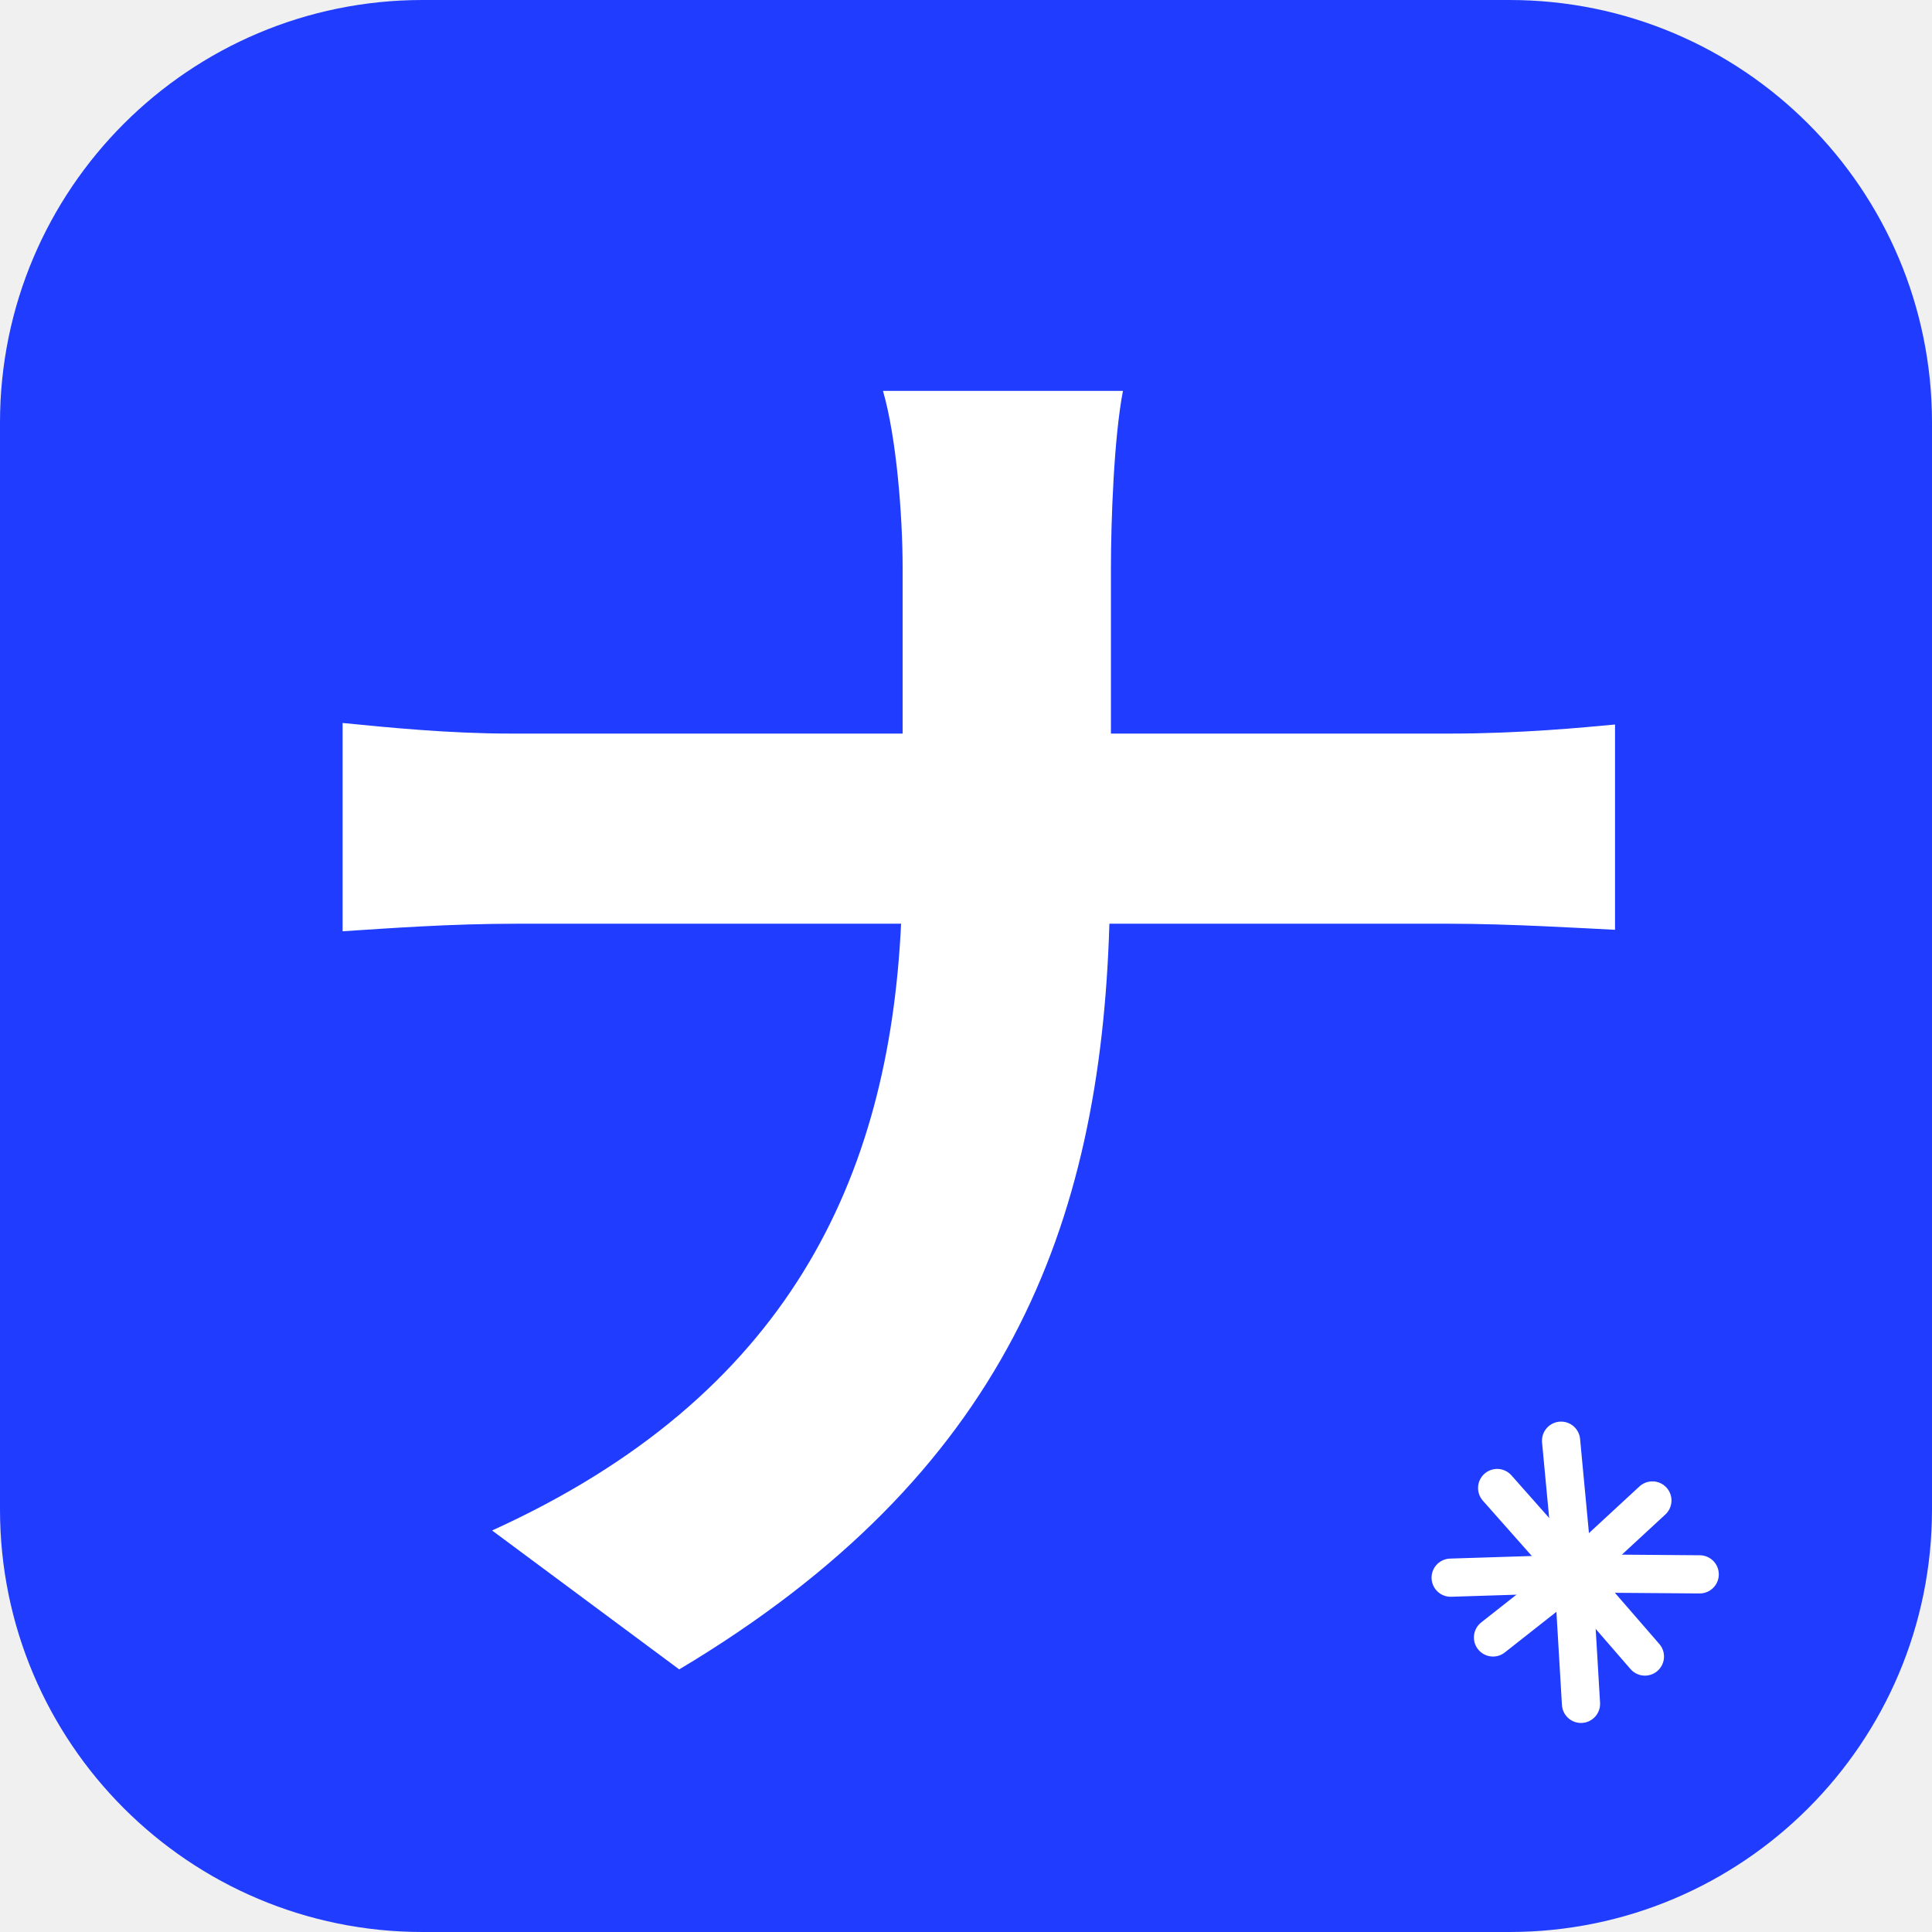
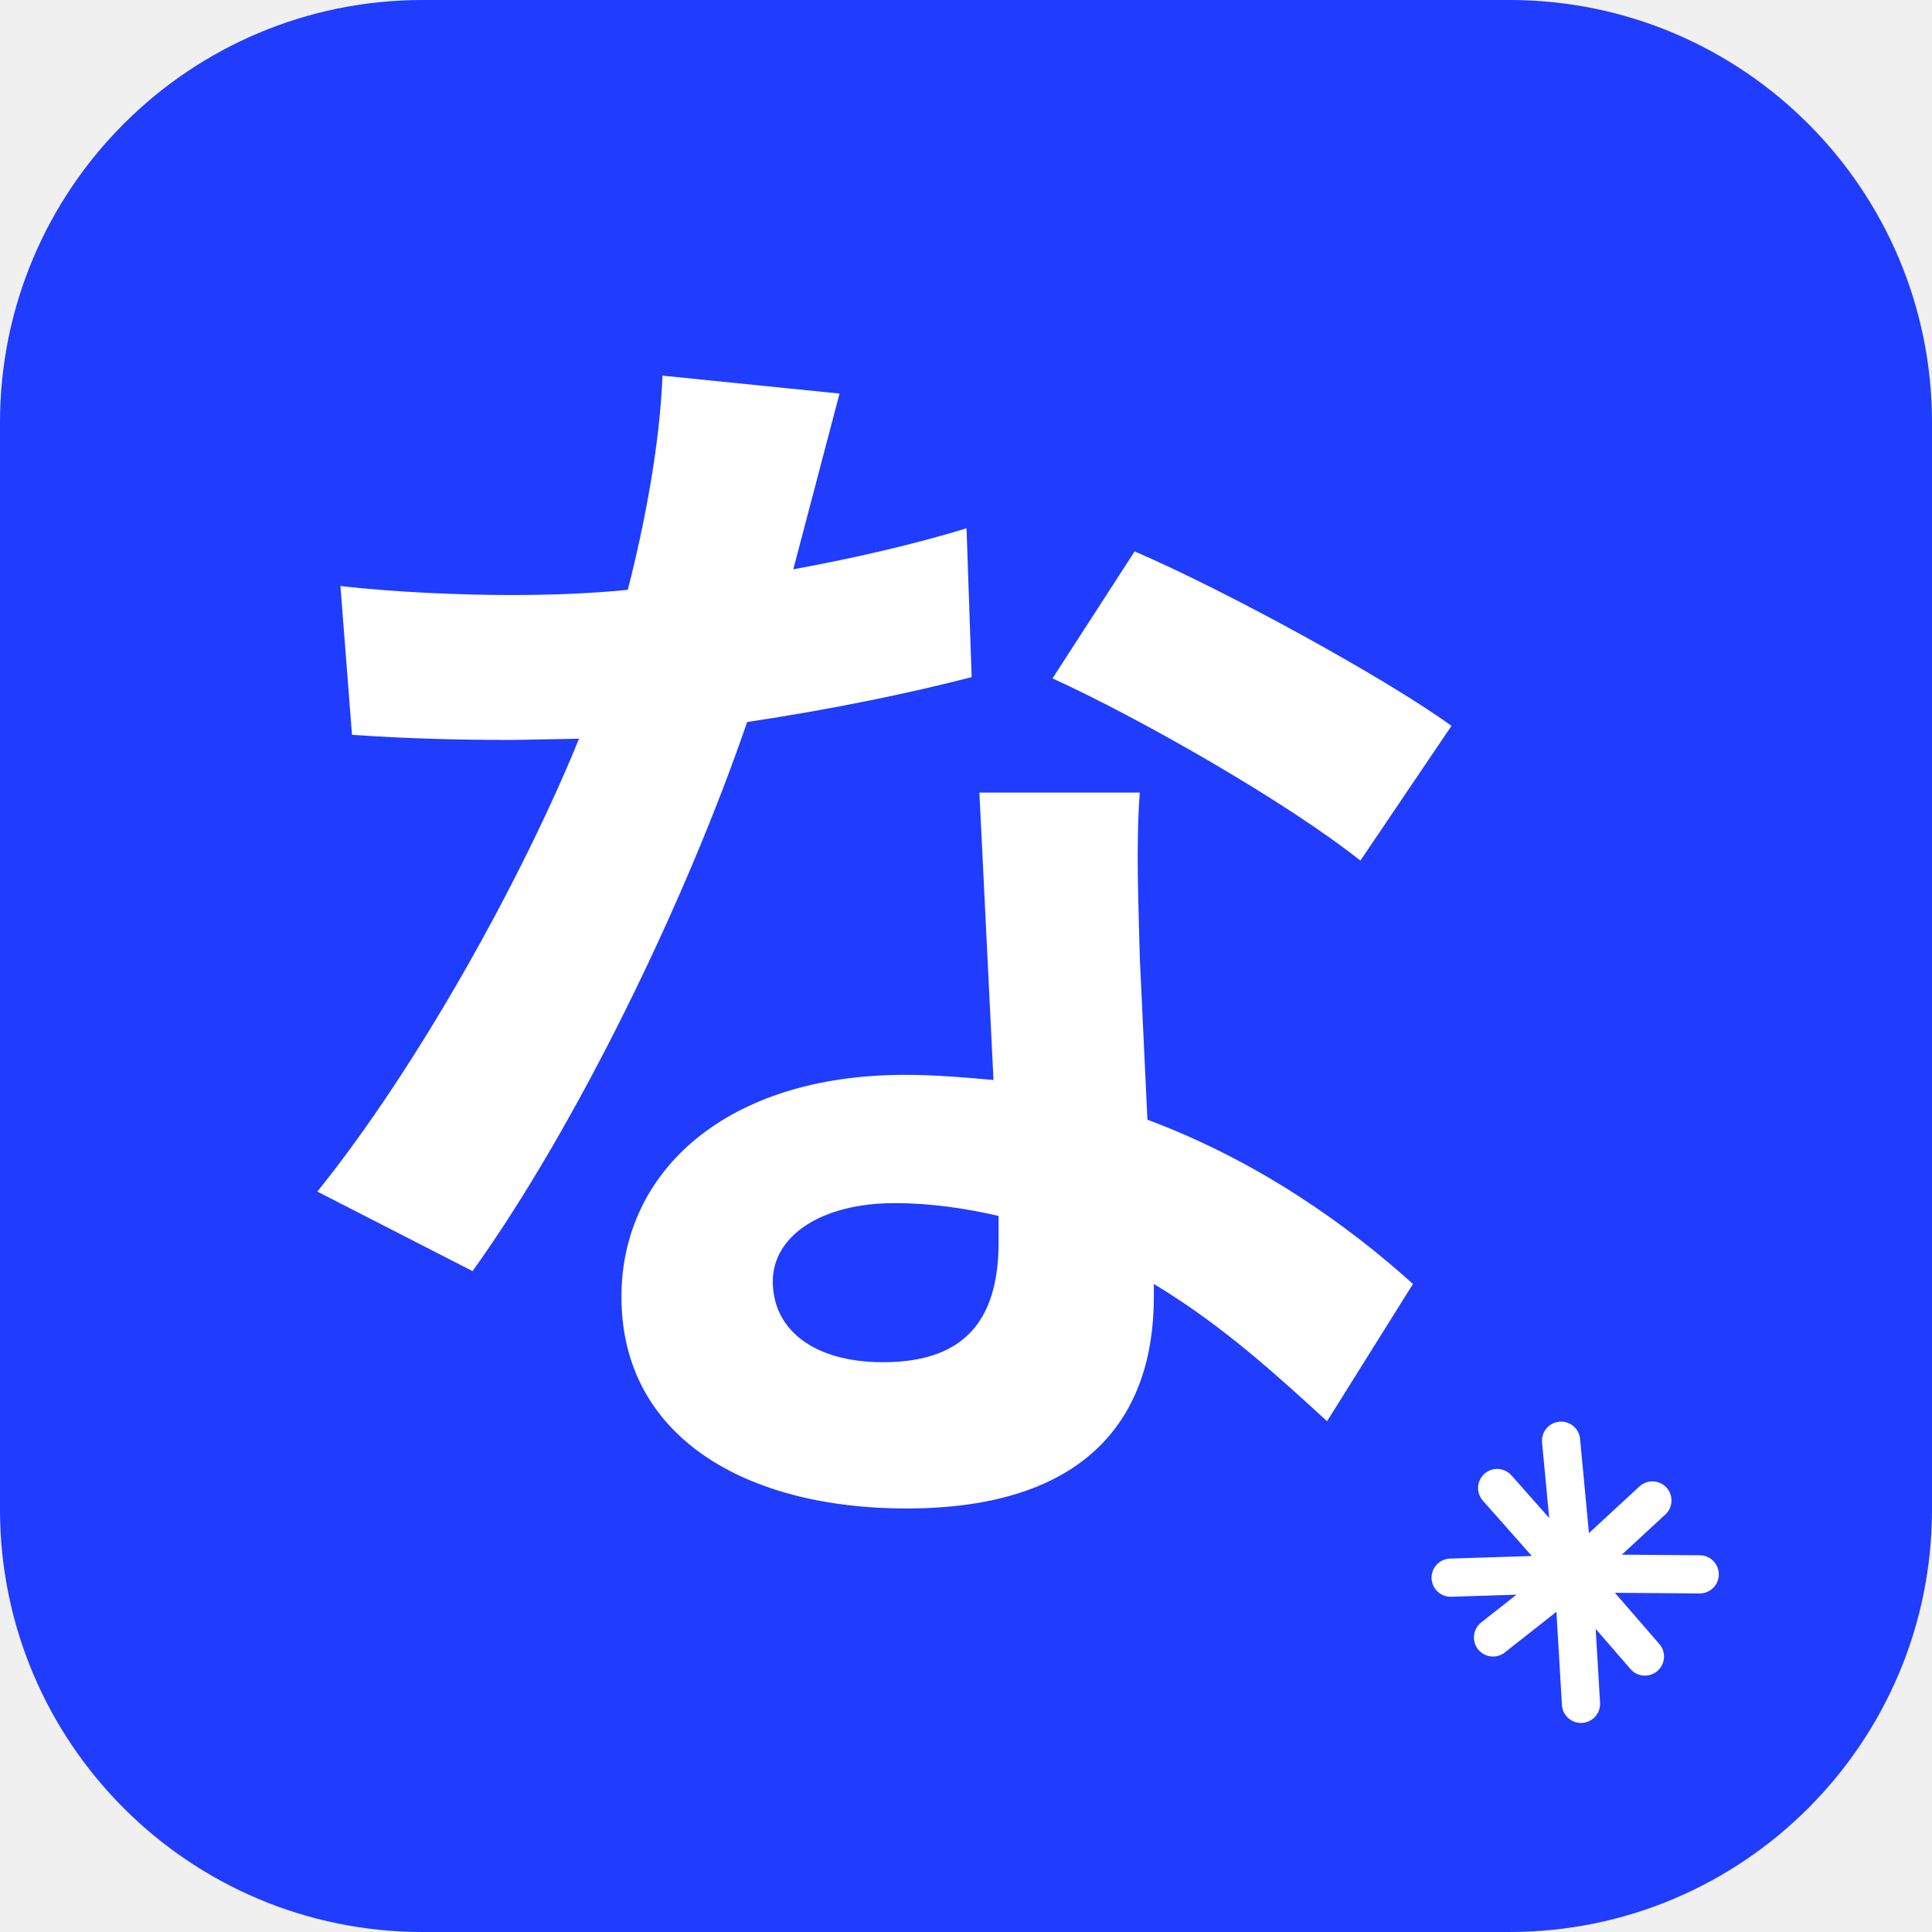
<svg xmlns="http://www.w3.org/2000/svg" viewBox="0 0 512 512">
  <rect width="512" height="512" rx="112" fill="#1f3cff" />
-   <text x="256" y="420" text-anchor="middle" font-family="Hiragino Sans,Noto Sans JP,sans-serif" font-weight="900" font-size="400" fill="#fff">ナ</text>
+   <text x="232" y="378" text-anchor="middle" font-family="Hiragino Sans,Noto Sans JP,sans-serif" font-weight="900" font-size="340" fill="#fff">な</text>
  <g transform="translate(362 362) scale(.22)">
    <g fill="none" stroke="#fff" stroke-width="46" stroke-linecap="round">
      <line x1="235" y1="234" x2="158" y2="147" />
      <line x1="248" y1="228" x2="235" y2="90" />
      <line x1="266" y1="235" x2="345" y2="162" />
      <line x1="272" y1="250" x2="402" y2="251" />
      <line x1="264" y1="267" x2="336" y2="350" />
      <line x1="251" y1="272" x2="259" y2="407" />
      <line x1="233" y1="264" x2="153" y2="327" />
      <line x1="228" y1="251" x2="102" y2="255" />
    </g>
    <circle cx="250" cy="250" r="34" fill="#fff" />
  </g>
</svg>
